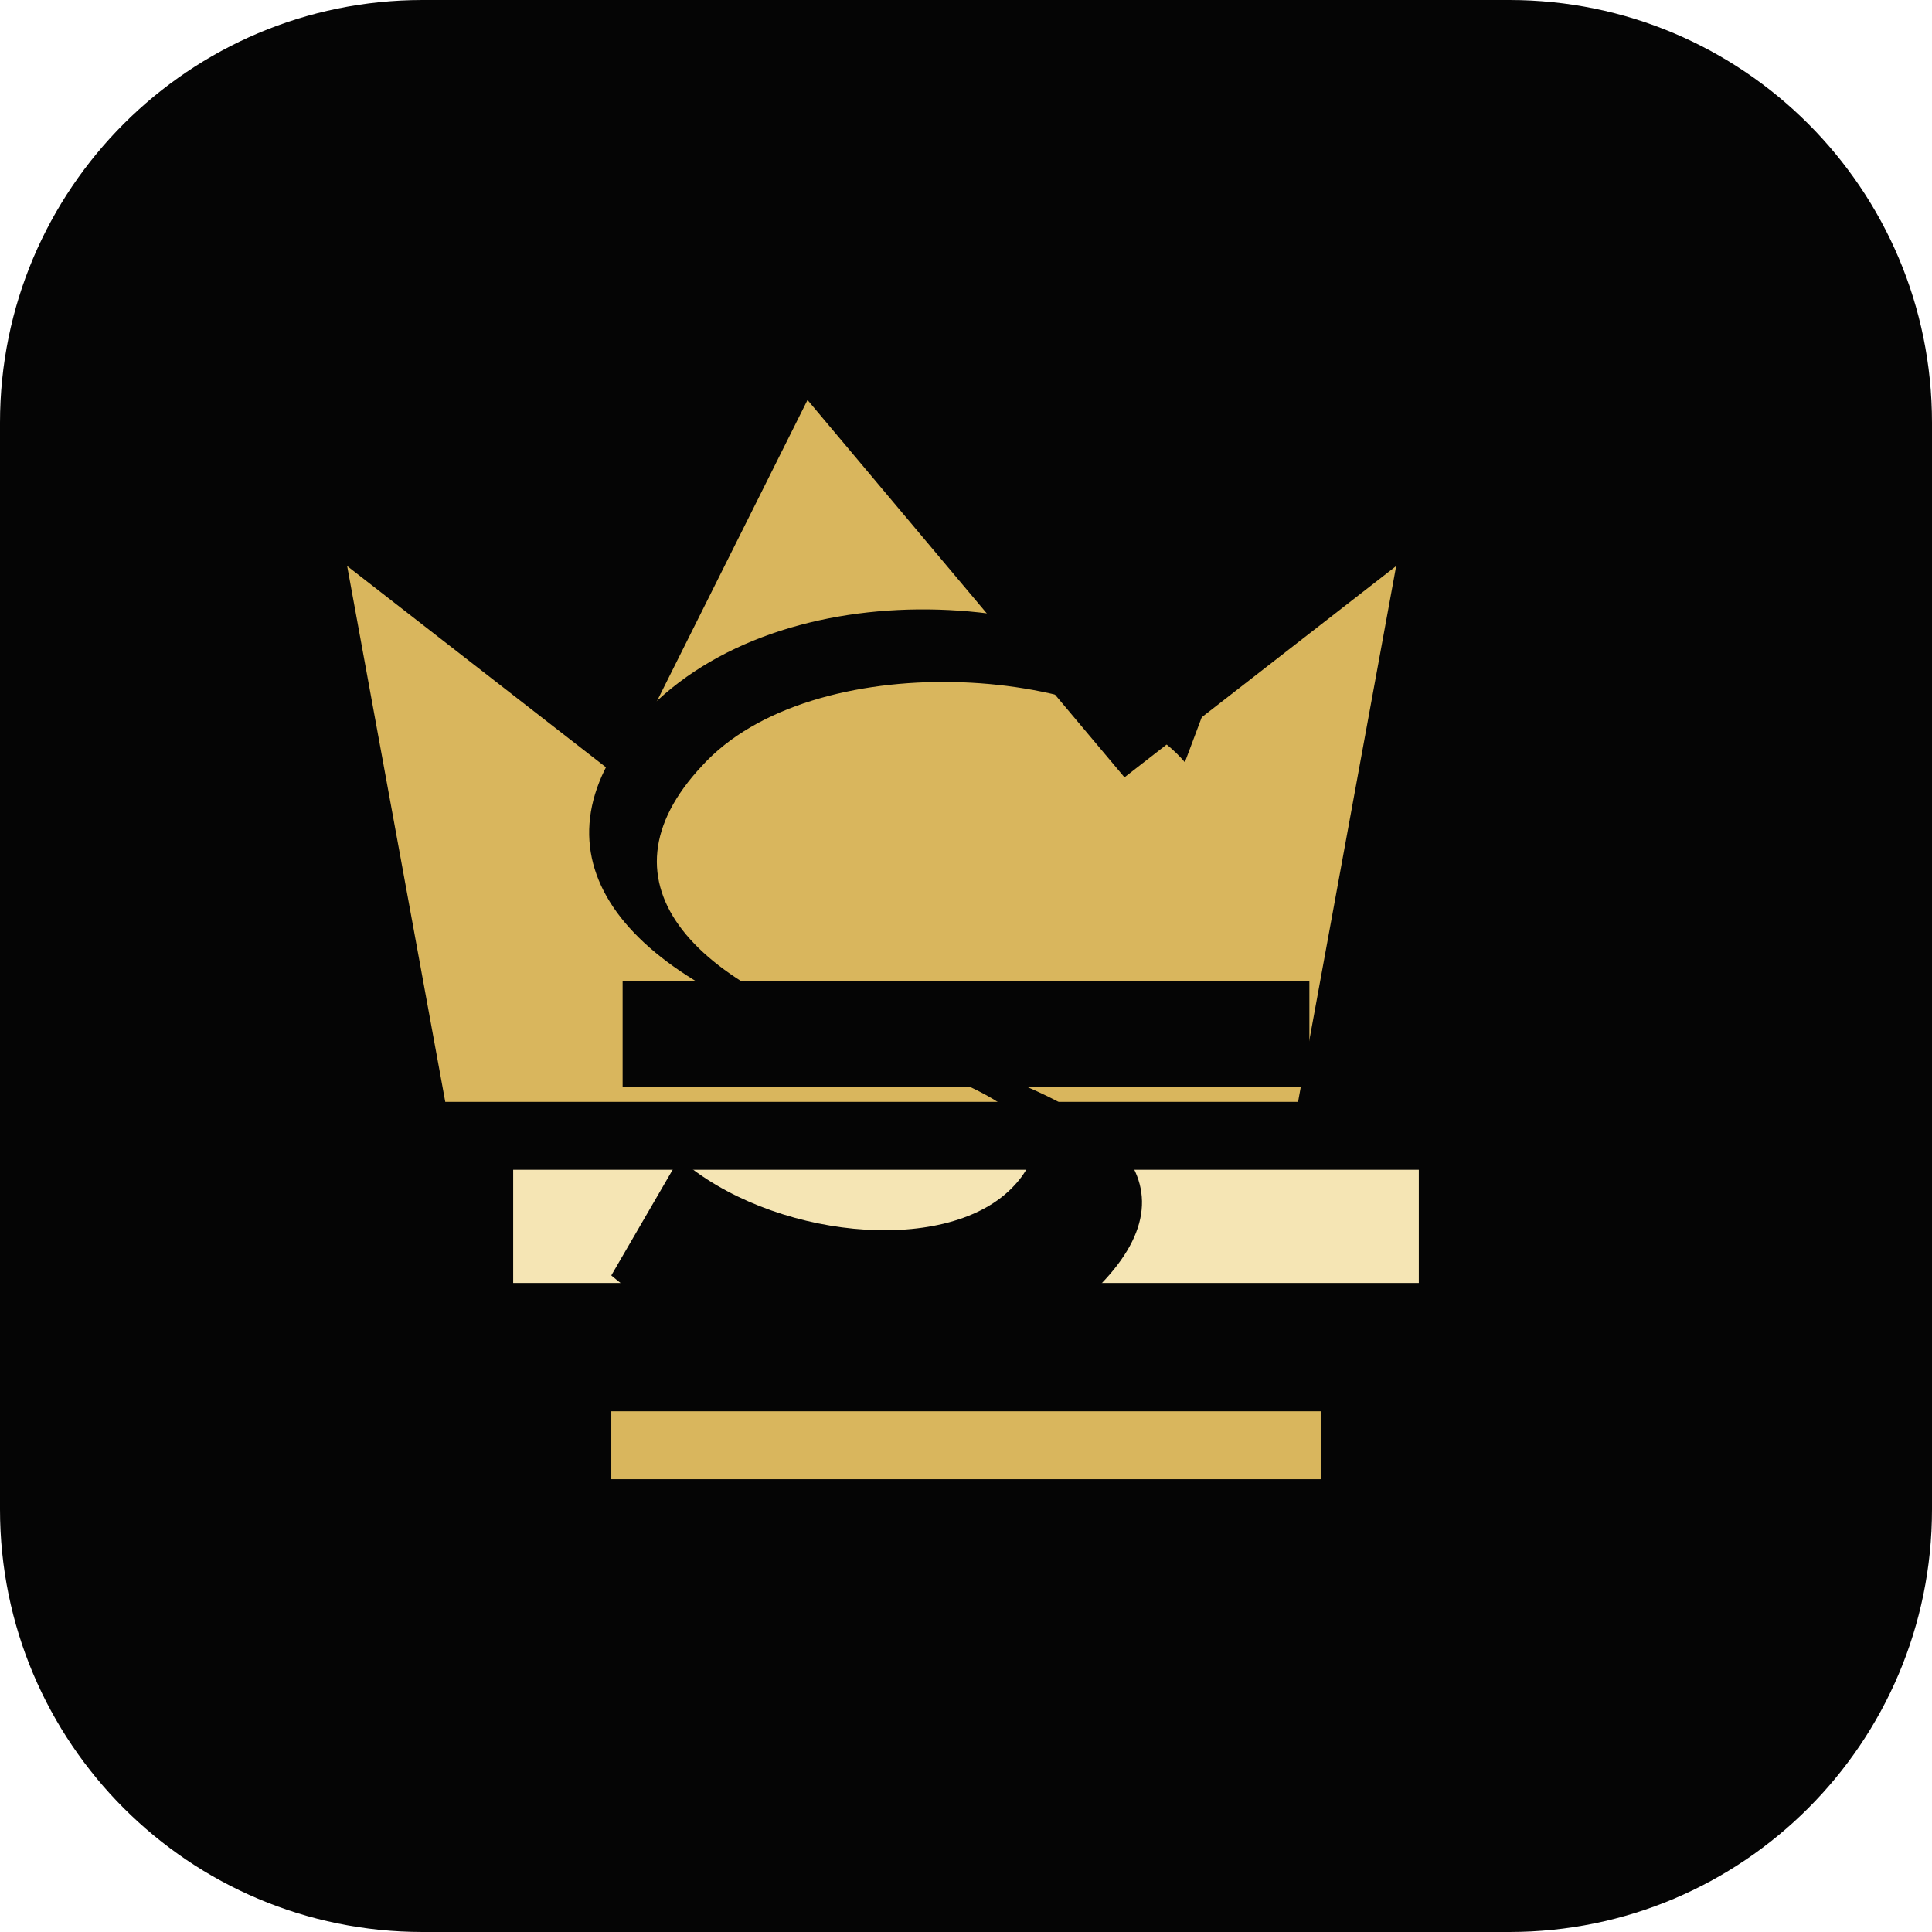
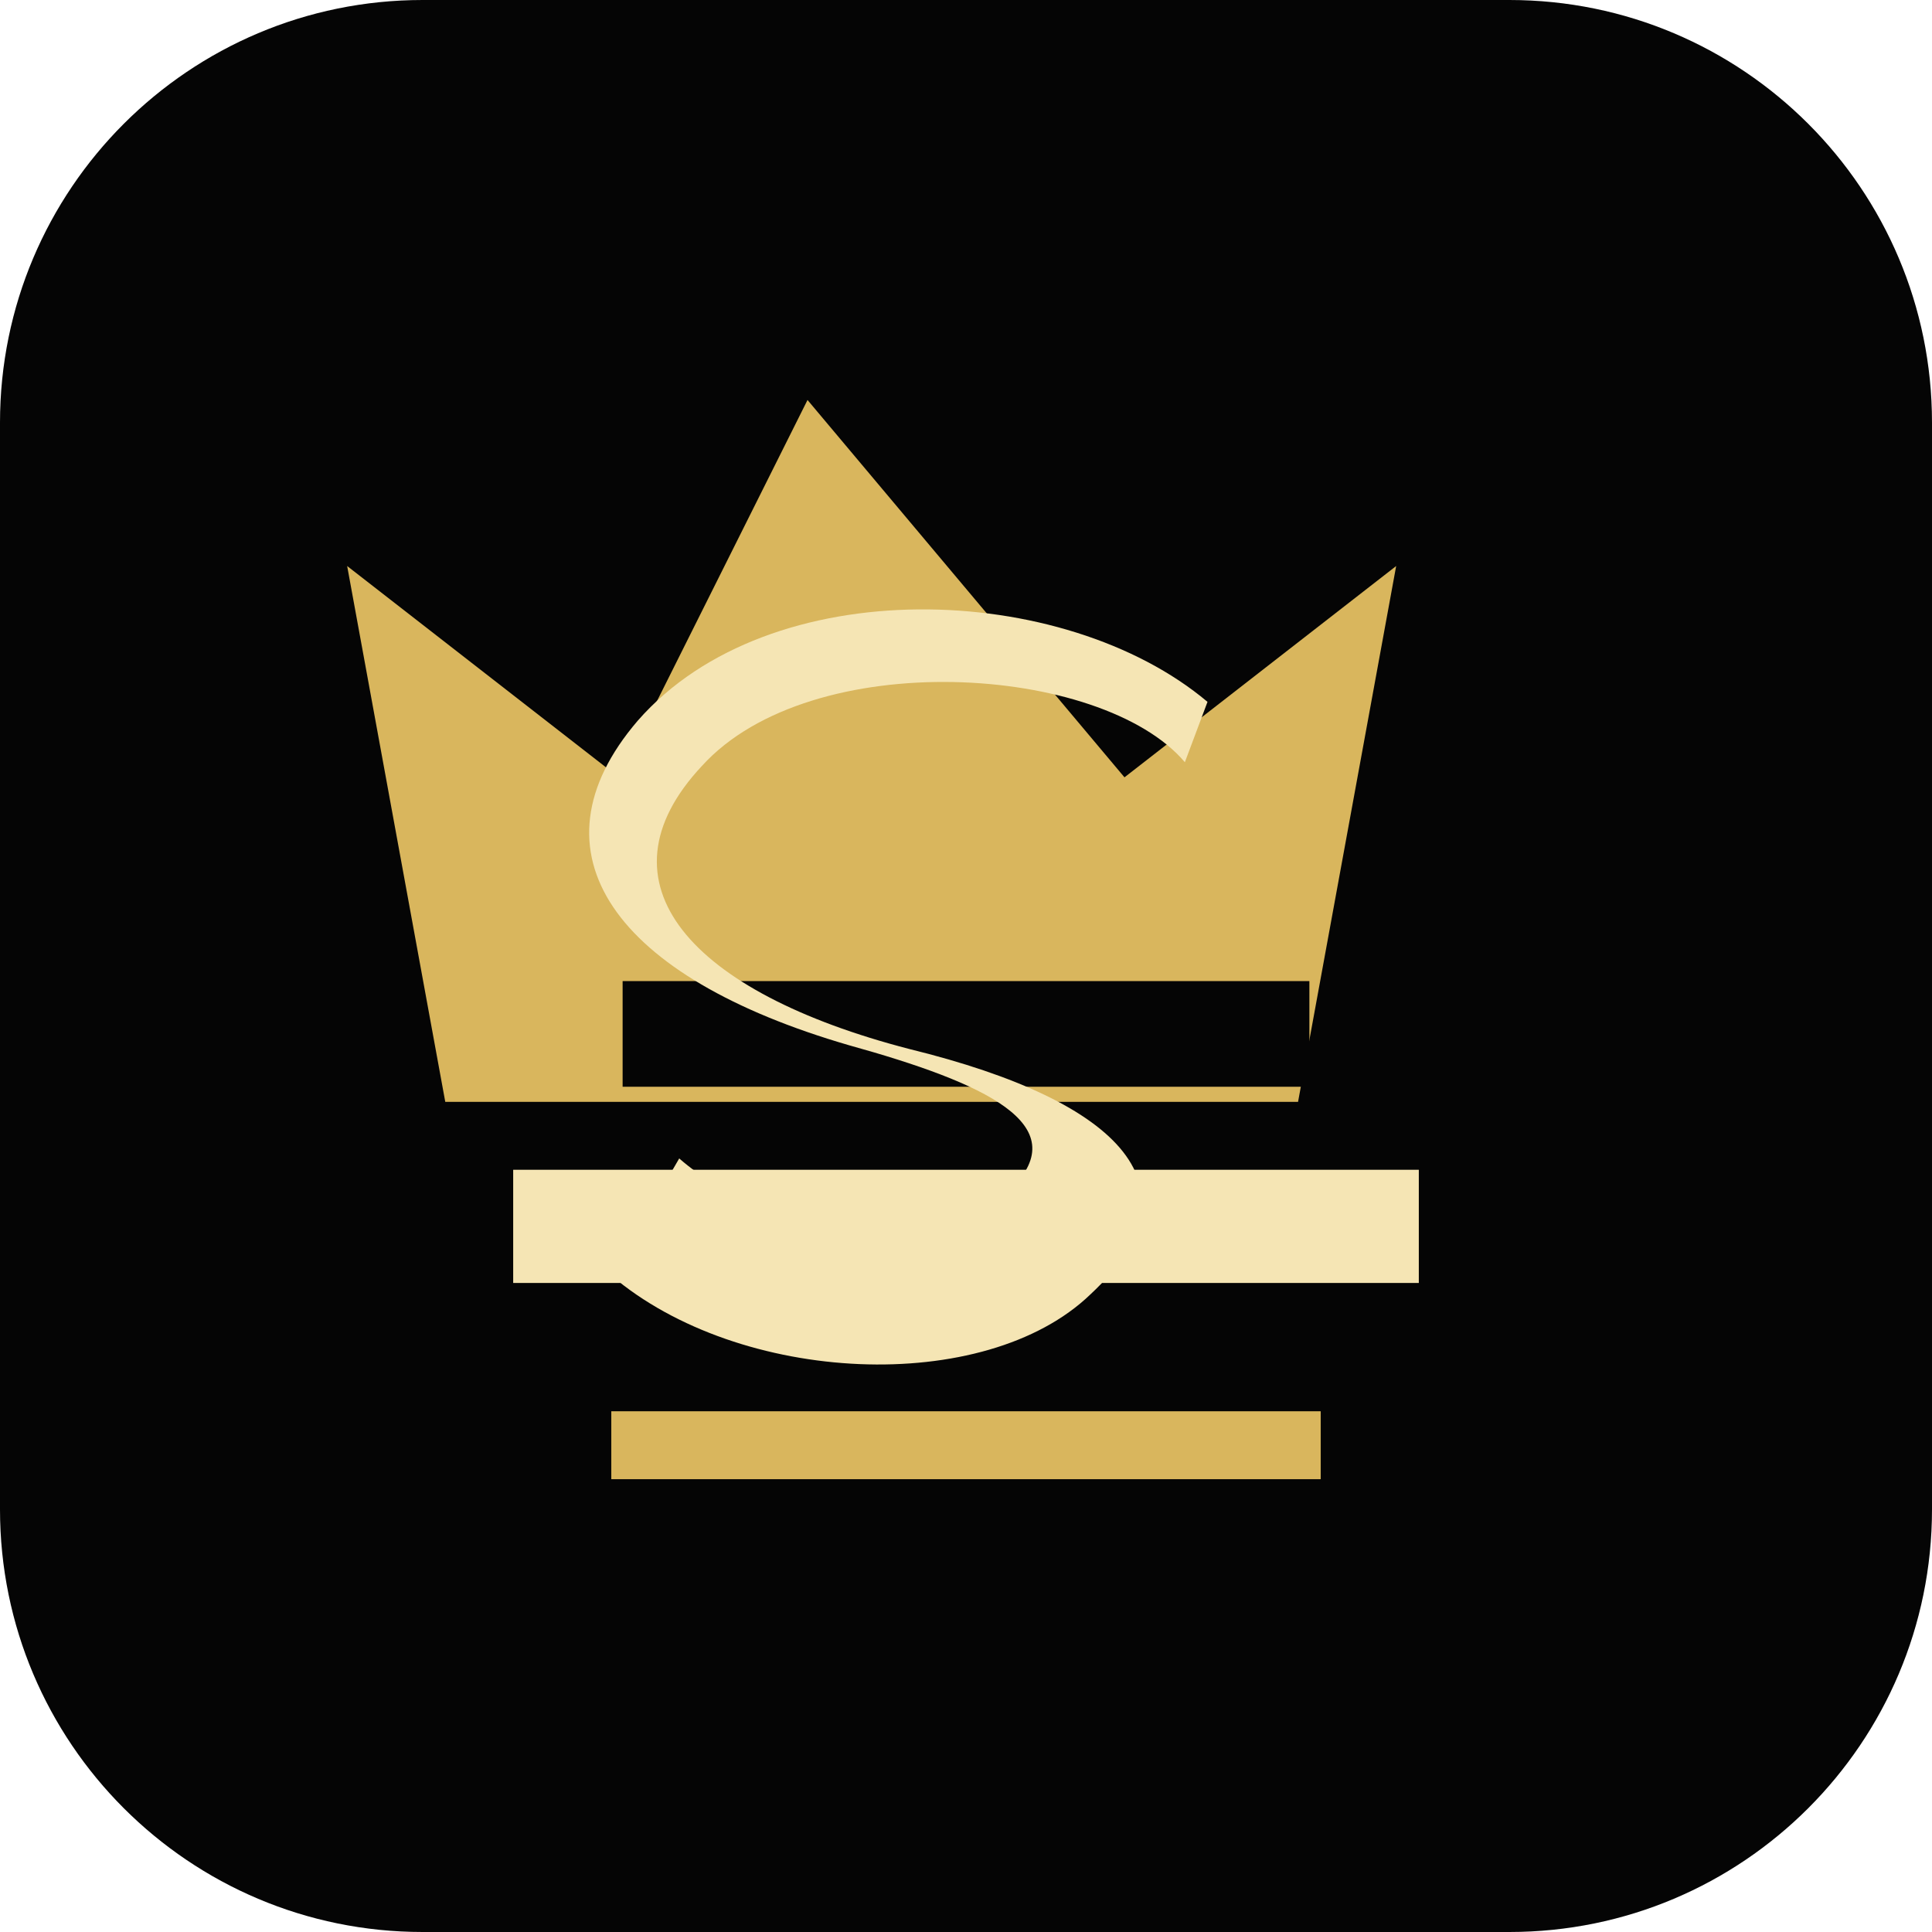
<svg xmlns="http://www.w3.org/2000/svg" viewBox="0 0 512 512">
  <rect width="512" height="512" rx="112" fill="#050505" />
  <path d="M92 150 164 206 214 106 298 206 370 150 344 292H118Z" fill="#D9B65D" />
  <path d="M136 310h240v30H136z" fill="#F5E5B4" />
  <path d="M165 260h182v28H165z" fill="#050505" />
-   <path d="M314 202c-22-26-99-31-128 1-29 31-3 60 55 75 57 14 78 37 48 65-28 27-93 24-127-5l18-31c24 21 70 26 88 8 17-17-7-28-43-38-62-18-86-51-56-86 35-40 113-37 151-5z" fill="#050505" />
+   <path d="M314 202c-22-26-99-31-128 1-29 31-3 60 55 75 57 14 78 37 48 65-28 27-93 24-127-5l18-31c24 21 70 26 88 8 17-17-7-28-43-38-62-18-86-51-56-86 35-40 113-37 151-5z" fill="#F5E5B4" />
  <path d="M162 374h188v18H162z" fill="#D9B65D" />
</svg>
